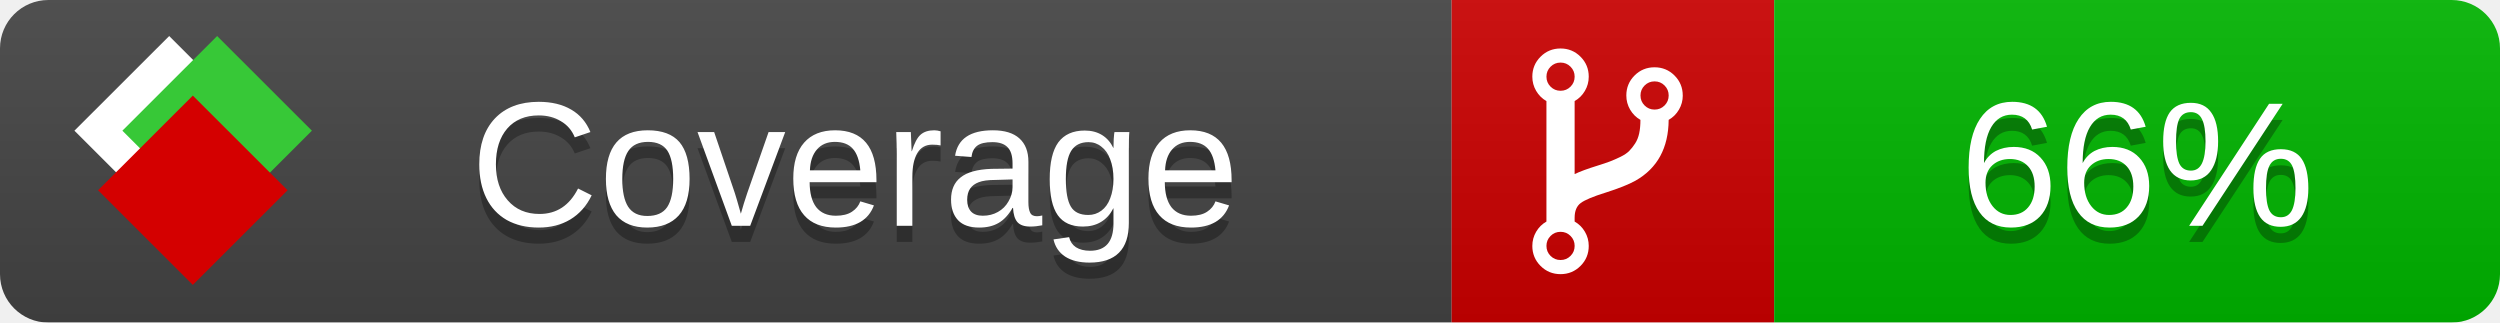
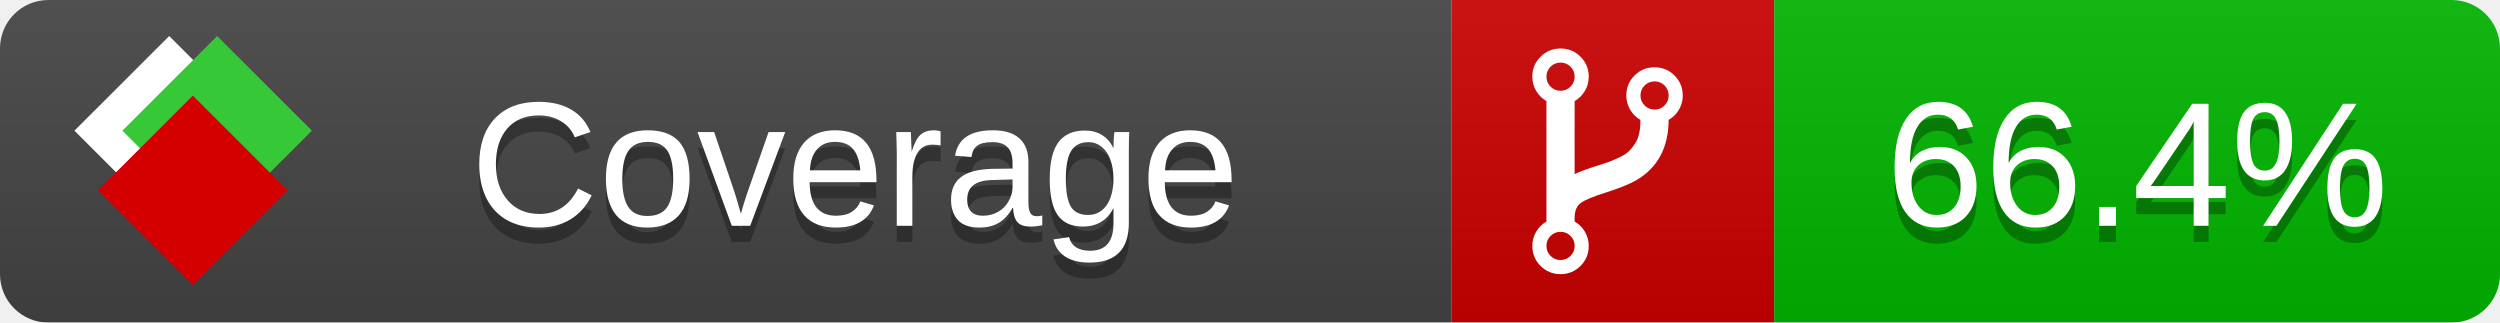
<svg xmlns="http://www.w3.org/2000/svg" xmlns:xlink="http://www.w3.org/1999/xlink" width="155" height="20">
  <style type="text/css">
          
            @keyframes fade1 {
                0% { visibility: visible; opacity: 1; }
               27% { visibility: visible; opacity: 1; }
               33% { visibility: hidden; opacity: 0; }
               60% { visibility: hidden; opacity: 0; }
               66% { visibility: hidden; opacity: 0; }
               93% { visibility: hidden; opacity: 0; }
              100% { visibility: visible; opacity: 1; }
            }
            @keyframes fade2 {
                0% { visibility: hidden; opacity: 0; }
               27% { visibility: hidden; opacity: 0; }
               33% { visibility: visible; opacity: 1; }
               60% { visibility: visible; opacity: 1; }
               66% { visibility: hidden; opacity: 0; }
               93% { visibility: hidden; opacity: 0; }
              100% { visibility: hidden; opacity: 0; }
            }
            @keyframes fade3 {
                0% { visibility: hidden; opacity: 0; }
               27% { visibility: hidden; opacity: 0; }
               33% { visibility: hidden; opacity: 0; }
               60% { visibility: hidden; opacity: 0; }
               66% { visibility: visible; opacity: 1; }
               93% { visibility: visible; opacity: 1; }
              100% { visibility: hidden; opacity: 0; }
            }
            .linecoverage {
                animation-duration: 15s;
                animation-name: fade1;
                animation-iteration-count: infinite;
            }
            .branchcoverage {
                animation-duration: 15s;
                animation-name: fade2;
                animation-iteration-count: infinite;
            }
            .methodcoverage {
                animation-duration: 15s;
                animation-name: fade3;
                animation-iteration-count: infinite;
            }
          
    </style>
  <defs>
    <linearGradient id="gradient" x2="0" y2="100%">
      <stop offset="0" stop-color="#bbb" stop-opacity=".1" />
      <stop offset="1" stop-opacity=".1" />
    </linearGradient>
    <linearGradient id="c">
      <stop offset="0" stop-color="#d40000" />
      <stop offset="1" stop-color="#ff2a2a" />
    </linearGradient>
    <linearGradient id="a">
      <stop offset="0" stop-color="#e0e0de" />
      <stop offset="1" stop-color="#fff" />
    </linearGradient>
    <linearGradient id="b">
      <stop offset="0" stop-color="#37c837" />
      <stop offset="1" stop-color="#217821" />
    </linearGradient>
    <linearGradient xlink:href="#a" id="e" x1="106.44" x2="69.96" y1="-11.96" y2="-46.84" gradientTransform="matrix(-.8426 -.00045 -.00045 -.8426 -94.27 -75.82)" gradientUnits="userSpaceOnUse" />
    <linearGradient xlink:href="#b" id="f" x1="56.19" x2="77.97" y1="-23.45" y2="10.62" gradientTransform="matrix(.8426 .00045 .00045 .8426 94.27 75.82)" gradientUnits="userSpaceOnUse" />
    <linearGradient xlink:href="#c" id="g" x1="79.98" x2="132.9" y1="10.79" y2="10.79" gradientTransform="matrix(.8426 .00045 .00045 .8426 94.27 75.82)" gradientUnits="userSpaceOnUse" />
    <mask id="mask">
      <rect width="155" height="20" rx="3" fill="#fff" />
    </mask>
    <g id="icon" transform="matrix(.04486 0 0 .04481 -.48 -.63)">
      <rect width="52.92" height="52.92" x="-109.72" y="-27.13" fill="url(#e)" transform="rotate(-135)" />
      <rect width="52.92" height="52.92" x="70.19" y="-39.18" fill="url(#f)" transform="rotate(45)" />
      <rect width="52.92" height="52.92" x="80.05" y="-15.74" fill="url(#g)" transform="rotate(45)" />
    </g>
  </defs>
  <g mask="url(#mask)">
    <rect x="0" y="0" width="90" height="20" fill="#444" />
    <rect x="90" y="0" width="20" height="20" fill="#c00" />
    <rect x="110" y="0" width="45" height="20" fill="#00B600" />
    <rect x="0" y="0" width="155" height="20" fill="url(#gradient)" />
  </g>
  <g>
    <path class="" fill="#fff" d="m 97.628,15.247 q 0,-0.364 -0.255,-0.619 -0.255,-0.255 -0.619,-0.255 -0.364,0 -0.619,0.255 -0.255,0.255 -0.255,0.619 0,0.364 0.255,0.619 0.255,0.255 0.619,0.255 0.364,0 0.619,-0.255 0.255,-0.255 0.255,-0.619 z m 0,-10.493 q 0,-0.364 -0.255,-0.619 -0.255,-0.255 -0.619,-0.255 -0.364,0 -0.619,0.255 -0.255,0.255 -0.255,0.619 0,0.364 0.255,0.619 0.255,0.255 0.619,0.255 0.364,0 0.619,-0.255 0.255,-0.255 0.255,-0.619 z m 5.83,1.166 q 0,-0.364 -0.255,-0.619 -0.255,-0.255 -0.619,-0.255 -0.364,0 -0.619,0.255 -0.255,0.255 -0.255,0.619 0,0.364 0.255,0.619 0.255,0.255 0.619,0.255 0.364,0 0.619,-0.255 0.255,-0.255 0.255,-0.619 z m 0.874,0 q 0,0.474 -0.237,0.879 -0.237,0.405 -0.638,0.633 -0.018,2.614 -2.059,3.771 -0.619,0.346 -1.849,0.738 -1.166,0.364 -1.544,0.647 -0.378,0.282 -0.378,0.911 l 0,0.237 q 0.401,0.228 0.638,0.633 0.237,0.405 0.237,0.879 0,0.729 -0.51,1.239 -0.51,0.51 -1.239,0.51 -0.729,0 -1.239,-0.51 -0.51,-0.51 -0.51,-1.239 0,-0.474 0.237,-0.879 0.237,-0.405 0.638,-0.633 l 0,-7.469 q -0.401,-0.228 -0.638,-0.633 -0.237,-0.405 -0.237,-0.879 0,-0.729 0.51,-1.239 0.51,-0.51 1.239,-0.51 0.729,0 1.239,0.51 0.51,0.51 0.51,1.239 0,0.474 -0.237,0.879 -0.237,0.405 -0.638,0.633 l 0,4.527 q 0.492,-0.237 1.403,-0.519 0.501,-0.155 0.797,-0.269 0.296,-0.114 0.642,-0.282 0.346,-0.169 0.537,-0.36 0.191,-0.191 0.369,-0.465 0.178,-0.273 0.255,-0.633 0.077,-0.36 0.077,-0.833 -0.401,-0.228 -0.638,-0.633 -0.237,-0.405 -0.237,-0.879 0,-0.729 0.51,-1.239 0.51,-0.51 1.239,-0.51 0.729,0 1.239,0.51 0.51,0.51 0.51,1.239 z" />
  </g>
  <g fill="#fff" text-anchor="middle" font-family="Verdana,Arial,Geneva,sans-serif" font-size="11">
    <a xlink:href="https://github.com/danielpalme/ReportGenerator" target="_top">
      <use xlink:href="#icon" transform="translate(3,1) scale(3.5)" />
    </a>
    <text x="53" y="15" fill="#010101" fill-opacity=".3">Coverage</text>
    <text x="53" y="14" fill="#fff">Coverage</text>
-     <text class="" x="132.5" y="15" fill="#010101" fill-opacity=".3">66%</text>
-     <text class="" x="132.5" y="14">66%</text>
+     <text class="" x="132.5" y="15" fill="#010101" fill-opacity=".3">66.4%</text>
+     <text class="" x="132.5" y="14">66.4%</text>
  </g>
  <g>
    <rect class="" x="90" y="0" width="65" height="20" fill-opacity="0" />
  </g>
</svg>
